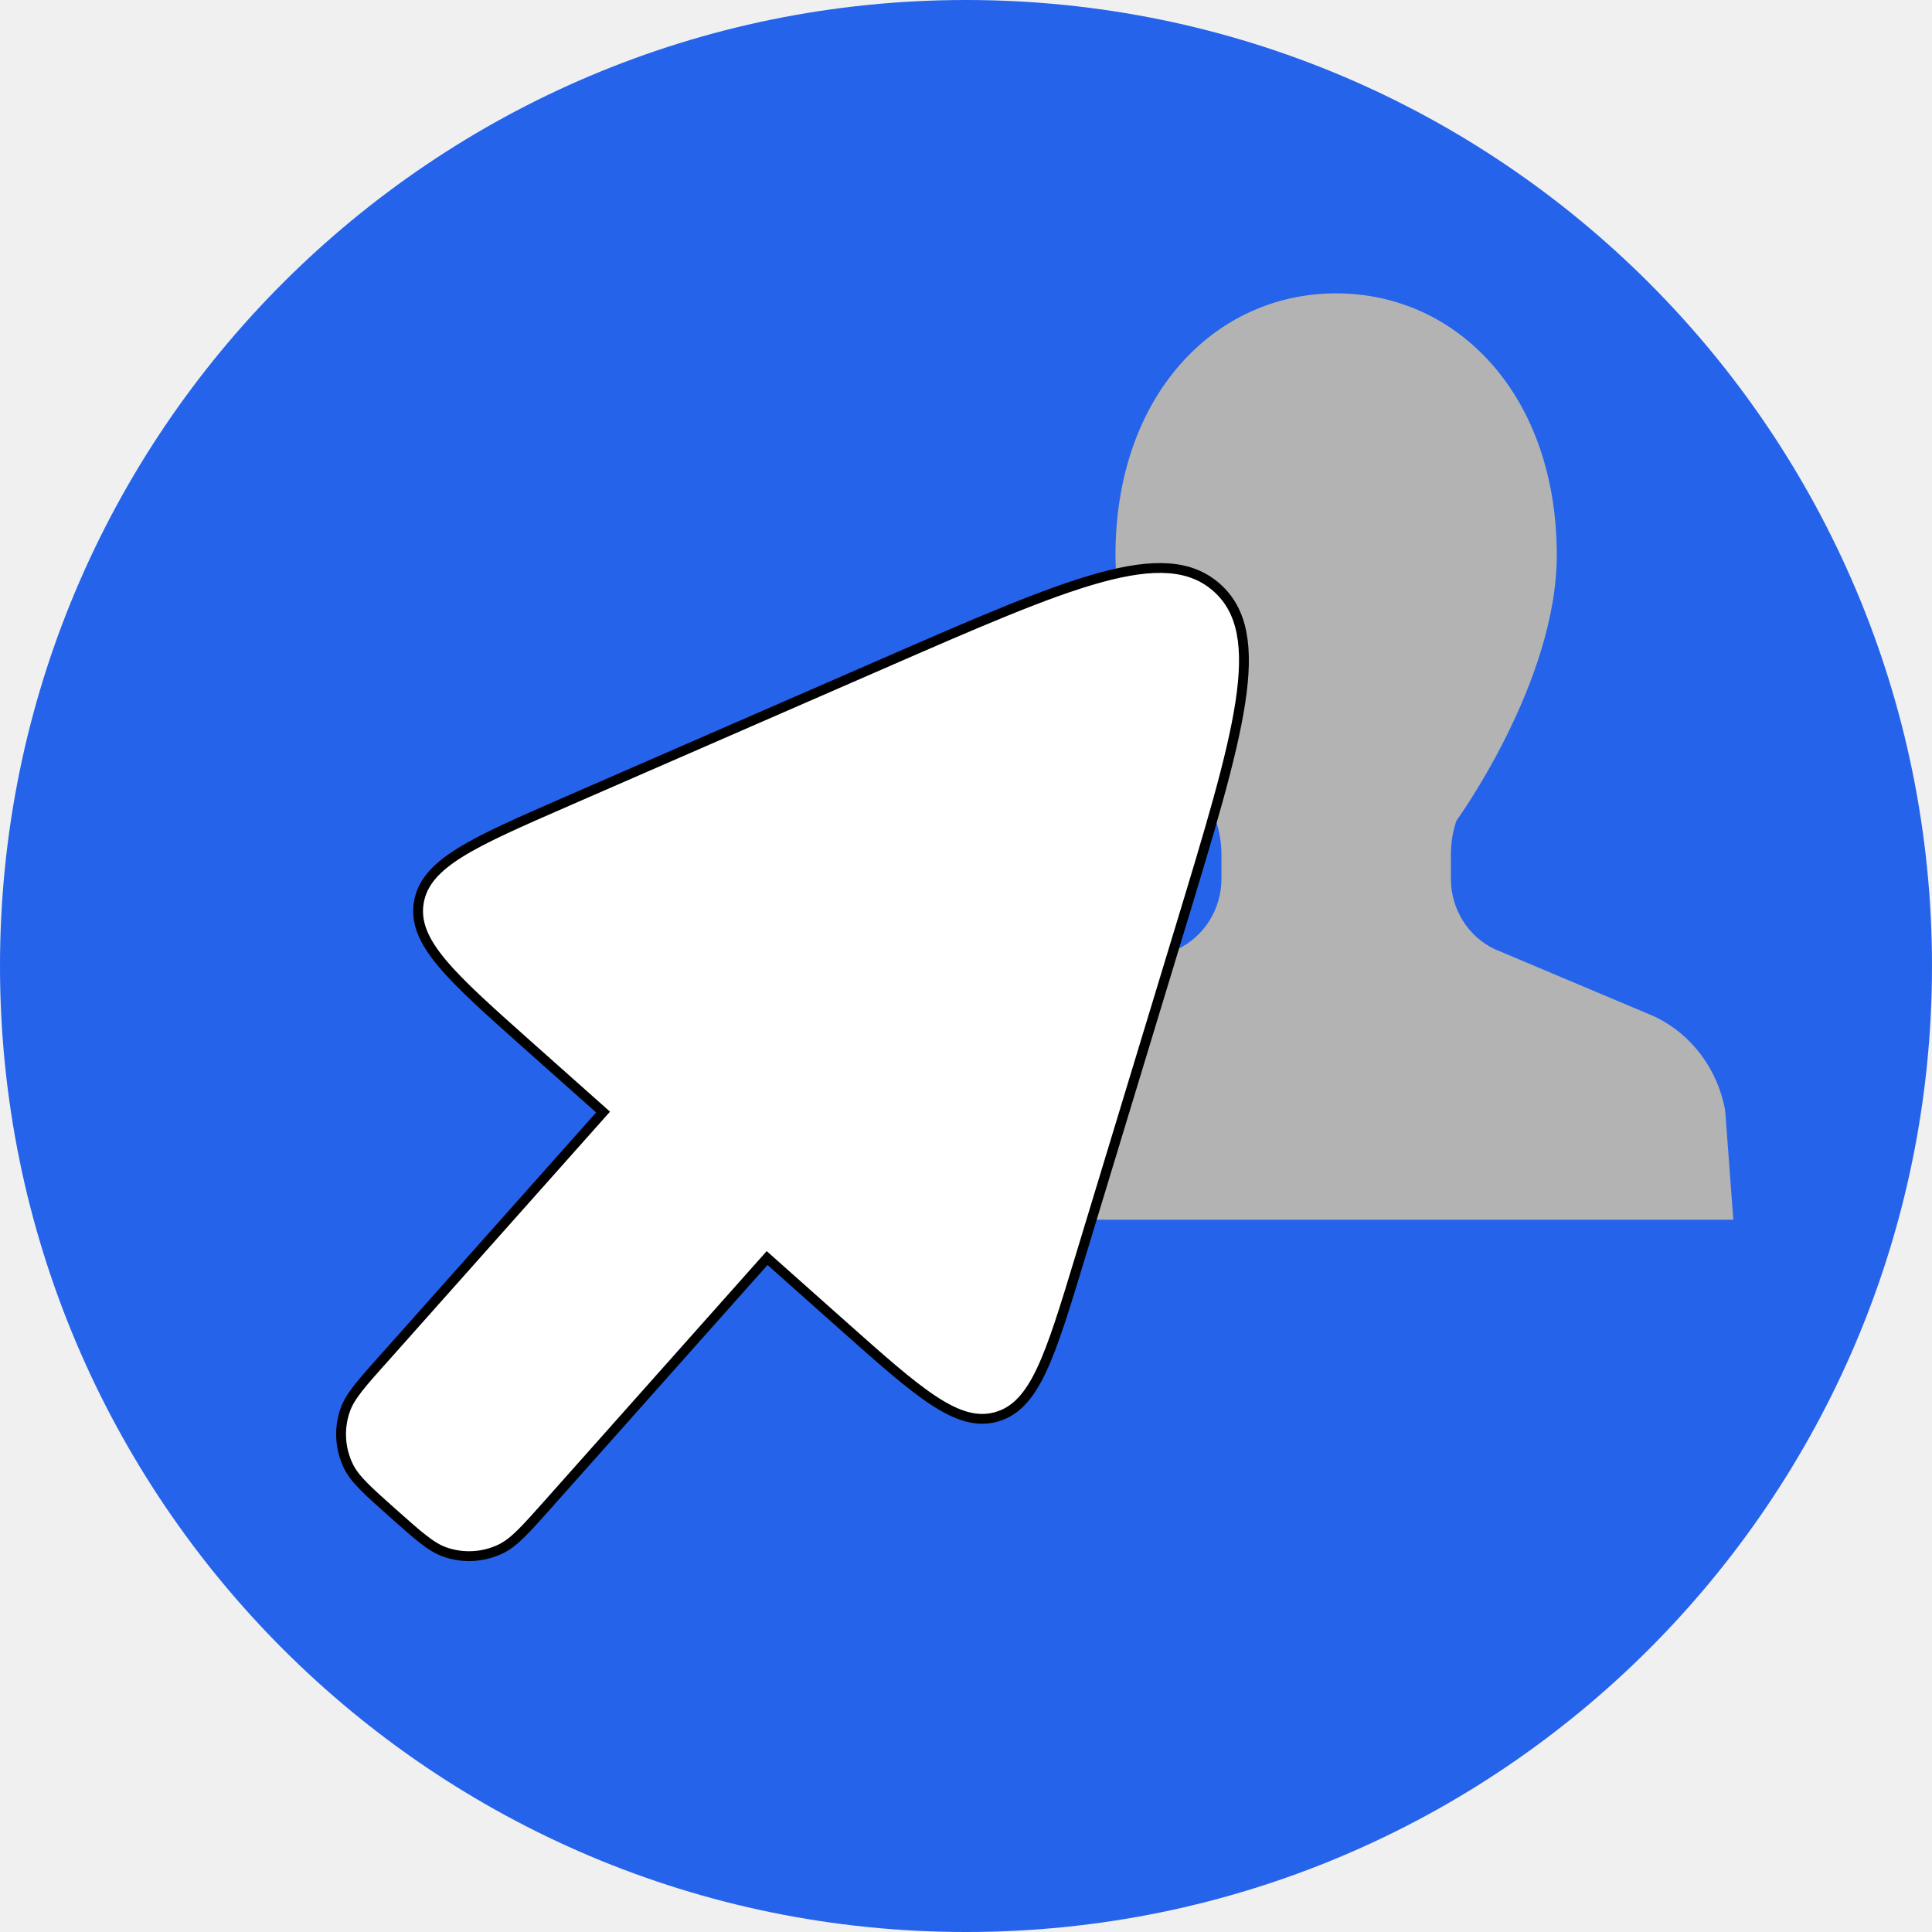
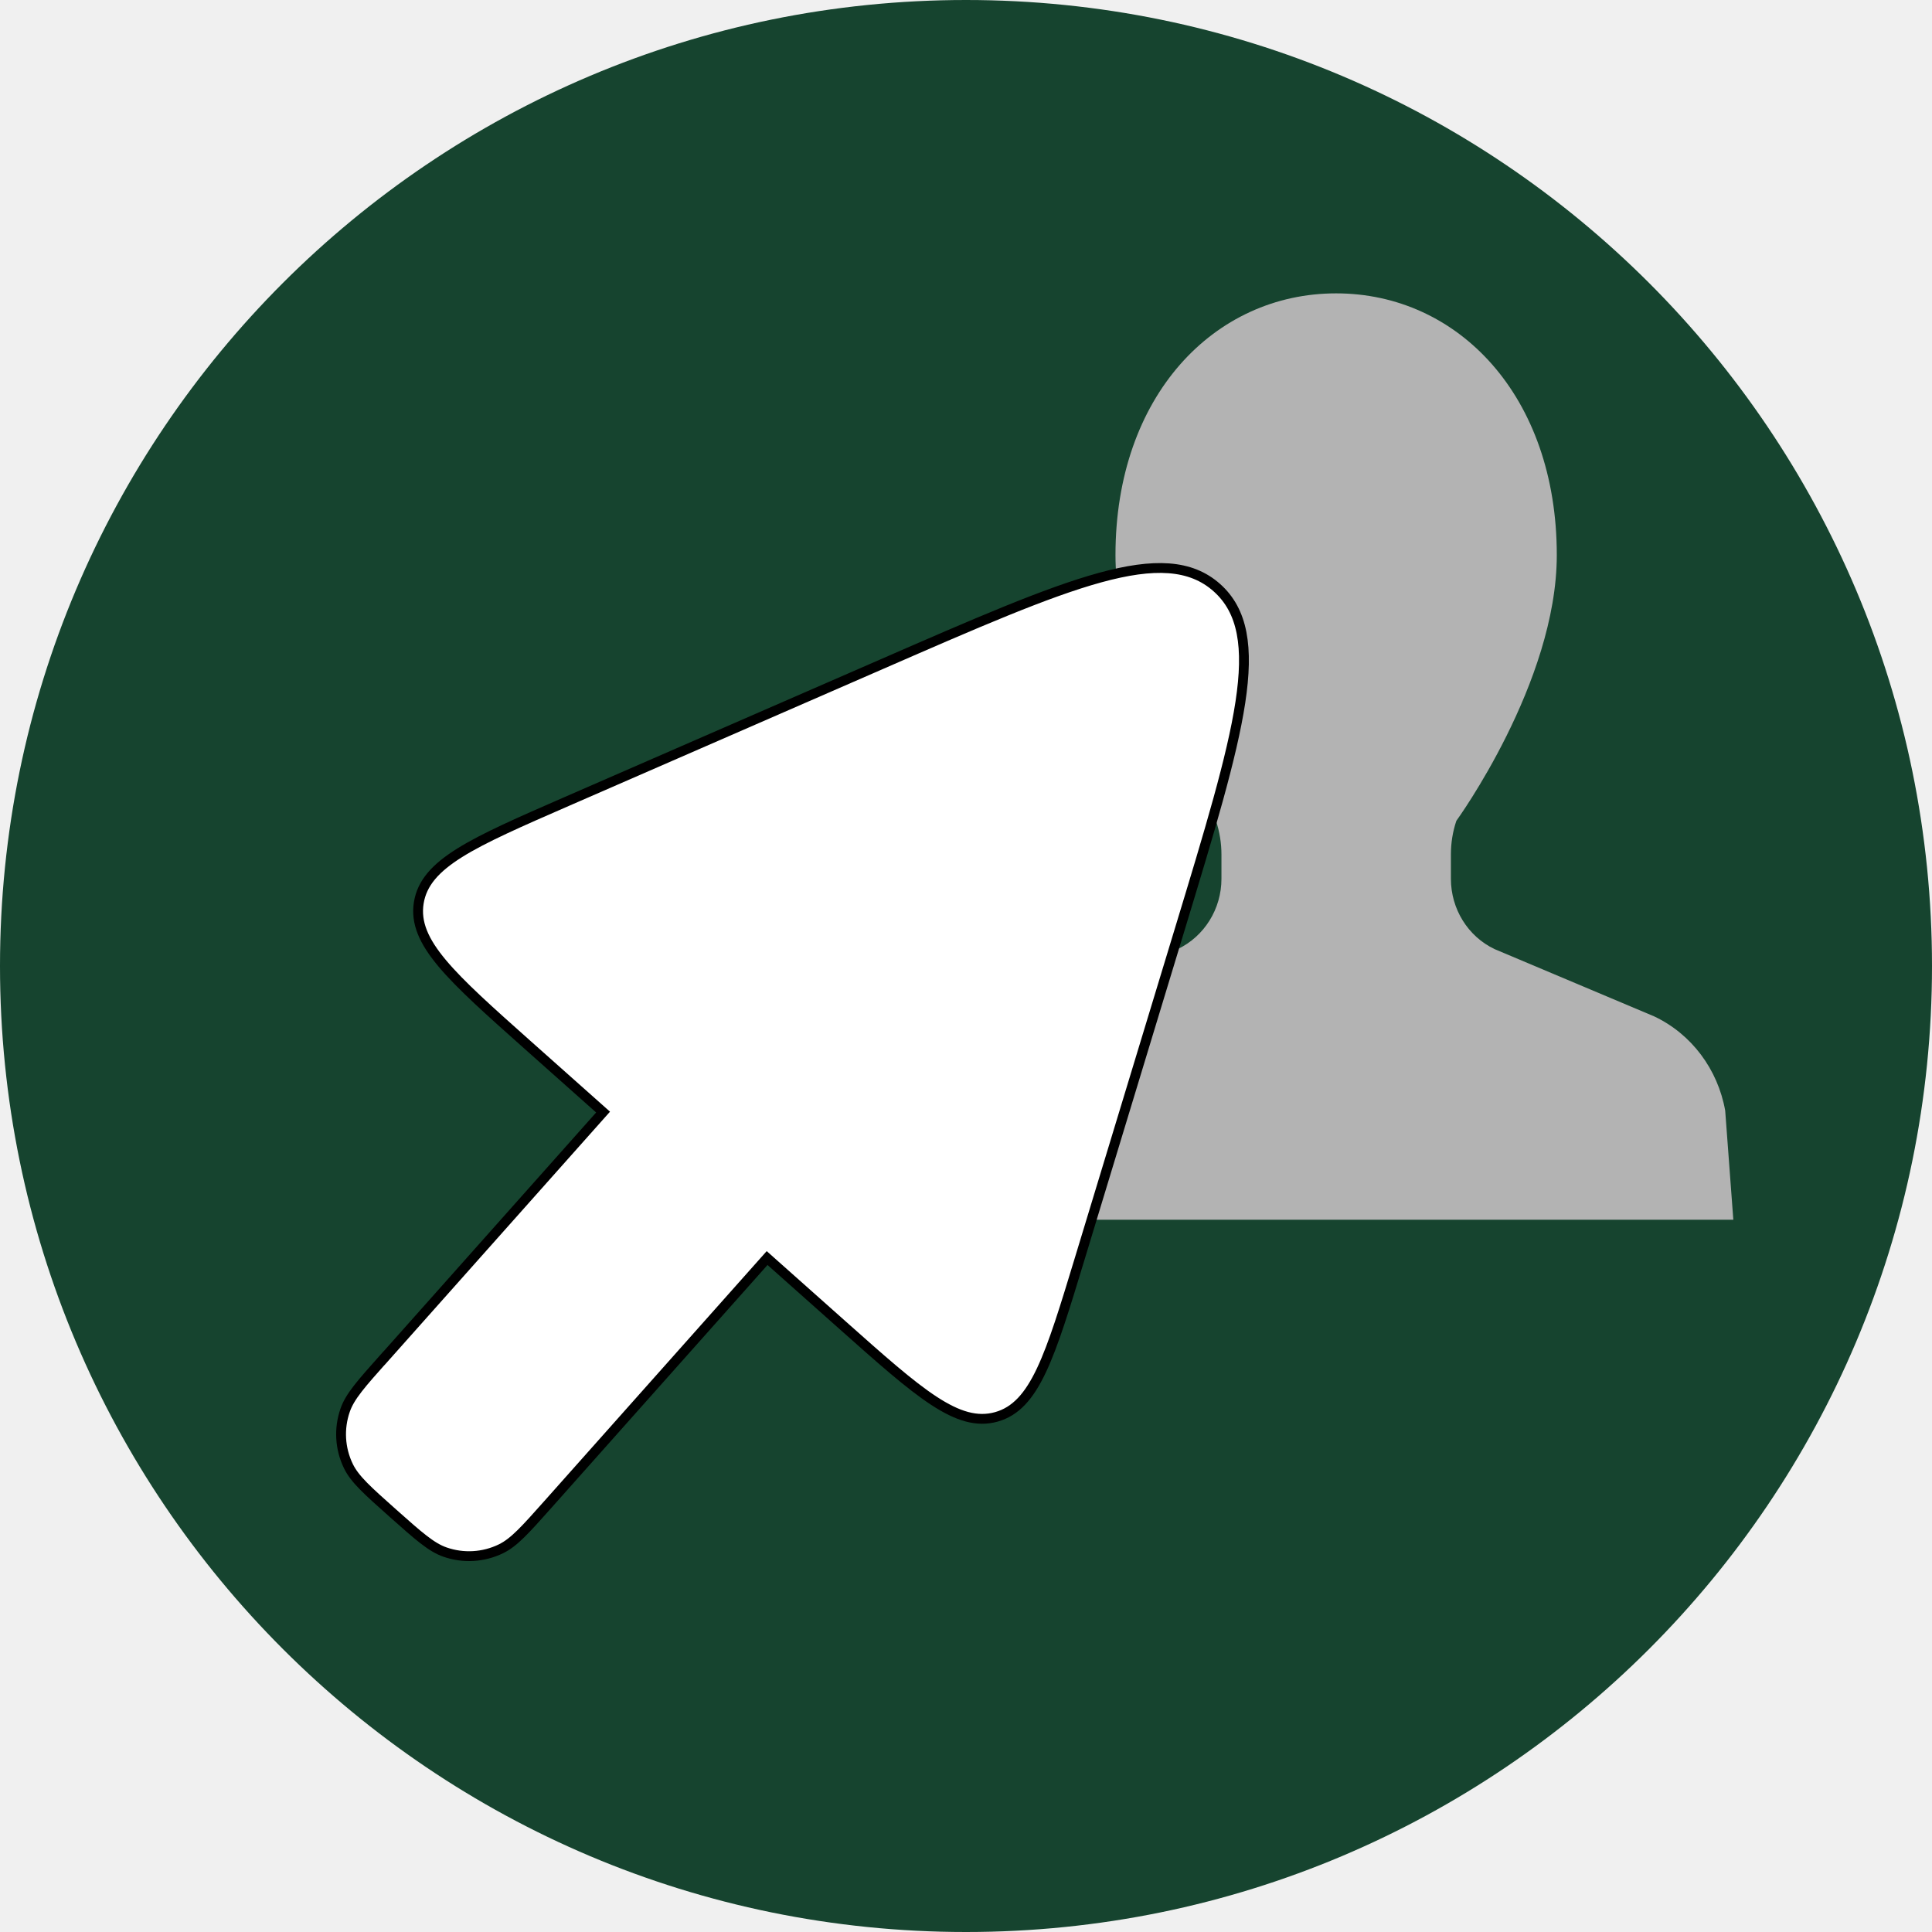
<svg xmlns="http://www.w3.org/2000/svg" version="1.1" id="_x32_" width="800" height="800" viewBox="-51.2 -51.2 614.4 614.4" xml:space="preserve" fill="#000000">
  <defs id="defs3" />
  <g id="SVGRepo_bgCarrier" stroke-width="0" transform="translate(0,-1.1444092e-5)">
-     <rect x="-51.2" y="-51.2" width="614.4" height="614.4" rx="307.2" fill="#2563eb" strokewidth="0" id="rect1" />
+     <rect x="-51.2" y="-51.2" width="614.4" height="614.4" rx="307.2" fill="#16442F" strokewidth="0" id="rect1" />
  </g>
  <g id="SVGRepo_iconCarrier" transform="matrix(0.900185,0,0,0.9284209,64.28107,-53.43697)" style="fill:#b3b3b3">
    <style type="text/css" id="style1">  .st0{fill:#ffffff;}  </style>
    <g id="g3" style="fill:#b3b3b3">
      <path class="st0" d="m 456.128,350.566 -56.416,-23.059 c -9.418,-4.333 -15.43,-13.751 -15.43,-24.08 v -8.319 c 0,-3.924 0.628,-7.833 1.931,-11.553 0,0 35.476,-47.343 35.476,-91.013 0,-54.564 -34.895,-89.646 -77.953,-89.646 -43.042,0 -77.953,35.083 -77.953,89.646 0,43.67 35.507,91.013 35.507,91.013 1.272,3.72 1.931,7.629 1.931,11.553 v 8.319 c 0,10.329 -6.059,19.747 -15.462,24.08 l -56.416,23.059 c -13.107,6.012 -22.447,18.067 -25.021,32.257 l -2.904,37.375 h 140.317 140.317 l -2.872,-37.375 c -2.607,-14.189 -11.947,-26.245 -25.054,-32.257 z" id="path3" style="fill:#b3b3b3;stroke-width:1.005" />
    </g>
  </g>
  <g id="SVGRepo_iconCarrier-0" transform="matrix(1.095078,18.78488,-18.78488,1.095078,413.4437,48.37856)" style="fill:#ffffff;fill-opacity:1;stroke:#000000;stroke-width:0.166;stroke-dasharray:none;stroke-opacity:1">
    <path d="m 16.574,19.2 -3.938,-3.938 -1.203,1.203 C 10.202,17.695 9.587,18.311 8.925,18.166 8.263,18.02 7.962,17.203 7.36,15.57 L 5.353,10.12 C 4.152,6.861 3.551,5.231 4.391,4.391 5.231,3.551 6.861,4.152 10.12,5.353 l 5.449,2.008 c 1.634,0.602 2.451,0.903 2.596,1.565 0.145,0.662 -0.47,1.277 -1.702,2.509 l -1.203,1.203 3.938,3.938 c 0.408,0.408 0.612,0.612 0.706,0.839 0.126,0.303 0.126,0.644 0,0.947 -0.094,0.227 -0.298,0.431 -0.706,0.839 -0.408,0.408 -0.612,0.612 -0.839,0.706 -0.303,0.126 -0.644,0.126 -0.947,0 -0.228,-0.094 -0.431,-0.298 -0.839,-0.706 z" fill="#ffffff" id="path1" style="fill:#ffffff;fill-opacity:1;stroke:#000000;stroke-width:0.166;stroke-dasharray:none;stroke-opacity:1" />
  </g>
</svg>
